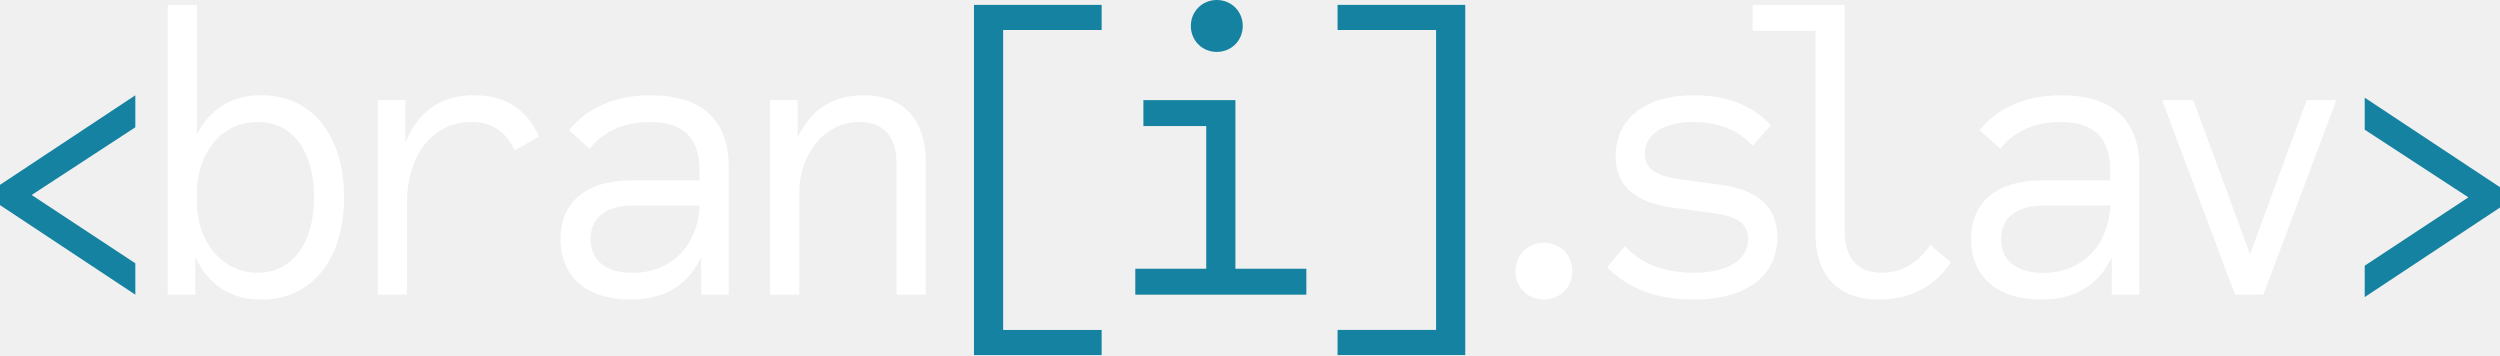
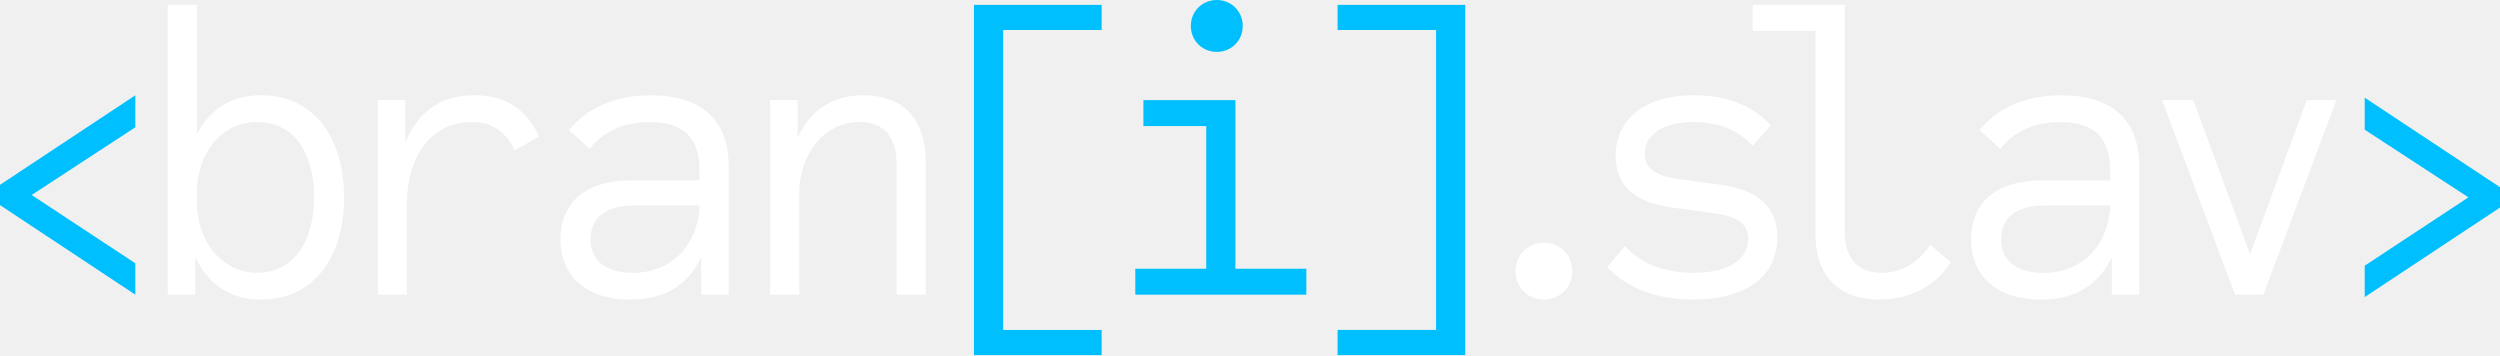
<svg xmlns="http://www.w3.org/2000/svg" viewBox="0 0 558.64 79.34">
  <defs>
-     <style>.d{fill:#fff;}.e{fill:#1482A0;}</style>
+     <style>.d{fill:#fff;}.e{fill:#00BFFF;}</style>
  </defs>
  <g id="a" />
  <g id="b">
    <g id="c">
      <g>
        <path class="e" d="M30.24,28.44L7.07,43.57l23.17,15.27v7.01L0,45.83v-4.53L30.24,21.29v7.16Z" />
        <path class="e" d="M528.41,21.83l30.24,20.01v4.53l-30.24,20.01v-7.01l23.17-15.27-23.17-15.12v-7.16Z" />
        <path class="d" d="M76.88,44.11c0,13.95-7.25,22.83-18.48,22.83-6.79,0-11.77-3.17-14.76-9.51v8.42h-6.16V1.09h6.52V29.98c2.99-5.71,7.79-8.7,14.4-8.7,11.23,0,18.48,8.88,18.48,22.83Zm-6.7,0c0-10.42-4.8-16.85-12.68-16.85s-13.5,6.79-13.5,15.85v1.99c0,9.06,5.8,15.85,13.5,15.85s12.68-6.43,12.68-16.85Z" />
        <path class="d" d="M120.45,30.52l-5.43,3.08c-2.08-4.26-5.07-6.34-9.69-6.34-8.51,0-14.4,7.16-14.4,18.39v20.2h-6.52V22.37h6.16v9.51c2.99-7.34,8.42-10.6,15.31-10.6s11.68,2.9,14.58,9.24Z" />
        <path class="d" d="M162.84,37.23v28.62h-6.16v-8.33c-3.08,6.34-8.33,9.42-15.85,9.42-9.78,0-15.58-5.16-15.58-13.5s5.8-13.13,15.76-13.13h15.31v-2.26c0-7.25-3.62-10.78-11.14-10.78-5.71,0-10.42,2.08-13.41,5.98l-4.62-4.17c3.99-4.98,10.33-7.79,18.21-7.79,11.32,0,17.48,5.43,17.48,15.94Zm-6.52,8.7h-14.85c-6.07,0-9.51,2.72-9.51,7.52s3.44,7.52,9.42,7.52c8.6,0,14.58-6.07,14.95-15.04Z" />
        <path class="d" d="M206.86,36.05v29.8h-6.52v-29.08c0-6.25-2.81-9.51-8.33-9.51-7.61,0-13.41,6.97-13.41,15.85v22.73h-6.52V22.37h6.16v8.42c2.9-6.34,7.88-9.51,14.76-9.51,8.79,0,13.86,5.43,13.86,14.76Z" />
        <path class="e" d="M217.64,1.09h28.53V6.7h-22.01V73.73h22.01v5.62h-28.53V1.09Z" />
        <path class="e" d="M291.91,60.05v5.8h-38.22v-5.8h15.85V28.17h-14.04v-5.8h20.56V60.05h15.85Zm-25.81-54.25c0-3.26,2.54-5.8,5.8-5.8s5.8,2.54,5.8,5.8-2.54,5.8-5.8,5.8-5.8-2.54-5.8-5.8Z" />
        <path class="e" d="M327.42,79.34h-28.53v-5.62h22.01V6.7h-22.01V1.09h28.53V79.34Z" />
        <path class="d" d="M338.65,60.59c0-3.62,2.72-6.34,6.34-6.34s6.34,2.72,6.34,6.34-2.72,6.34-6.34,6.34-6.34-2.72-6.34-6.34Z" />
        <path class="d" d="M359.12,59.69l3.98-4.71c3.44,3.89,8.79,5.98,15.49,5.98,7.61,0,12.05-2.99,12.05-7.52,0-3.44-2.35-5.07-7.7-5.8l-9.33-1.27c-8.42-1.18-12.59-4.98-12.59-11.5,0-8.33,6.61-13.59,17.39-13.59,7.43,0,13.13,2.26,17.3,6.7l-4.08,4.62c-3.08-3.53-7.7-5.34-13.22-5.34-6.79,0-10.87,2.81-10.87,7.06,0,3.26,2.36,4.98,7.7,5.71l9.33,1.27c8.42,1.18,12.59,5.07,12.59,11.68,0,8.6-6.79,13.95-18.75,13.95-8.24,0-14.67-2.45-19.29-7.25Z" />
        <path class="d" d="M435.93,58.6c-3.35,5.25-8.97,8.33-15.94,8.33-9.24,0-14.31-5.25-14.31-14.76V6.88h-14.04V1.09h20.56V51.45c0,6.25,2.81,9.51,8.33,9.51,4.53,0,8.33-2.45,10.78-6.25l4.62,3.89Z" />
        <path class="d" d="M478.05,37.23v28.62h-6.16v-8.33c-3.08,6.34-8.33,9.42-15.85,9.42-9.78,0-15.58-5.16-15.58-13.5s5.8-13.13,15.76-13.13h15.31v-2.26c0-7.25-3.62-10.78-11.14-10.78-5.71,0-10.42,2.08-13.41,5.98l-4.62-4.17c3.99-4.98,10.33-7.79,18.21-7.79,11.32,0,17.48,5.43,17.48,15.94Zm-6.52,8.7h-14.85c-6.07,0-9.51,2.72-9.51,7.52s3.44,7.52,9.42,7.52c8.61,0,14.58-6.07,14.95-15.04Z" />
        <path class="d" d="M522.07,22.37l-16.3,43.48h-6.34l-16.3-43.48h6.97l12.68,34.42,12.68-34.42h6.61Z" />
      </g>
    </g>
  </g>
</svg>
